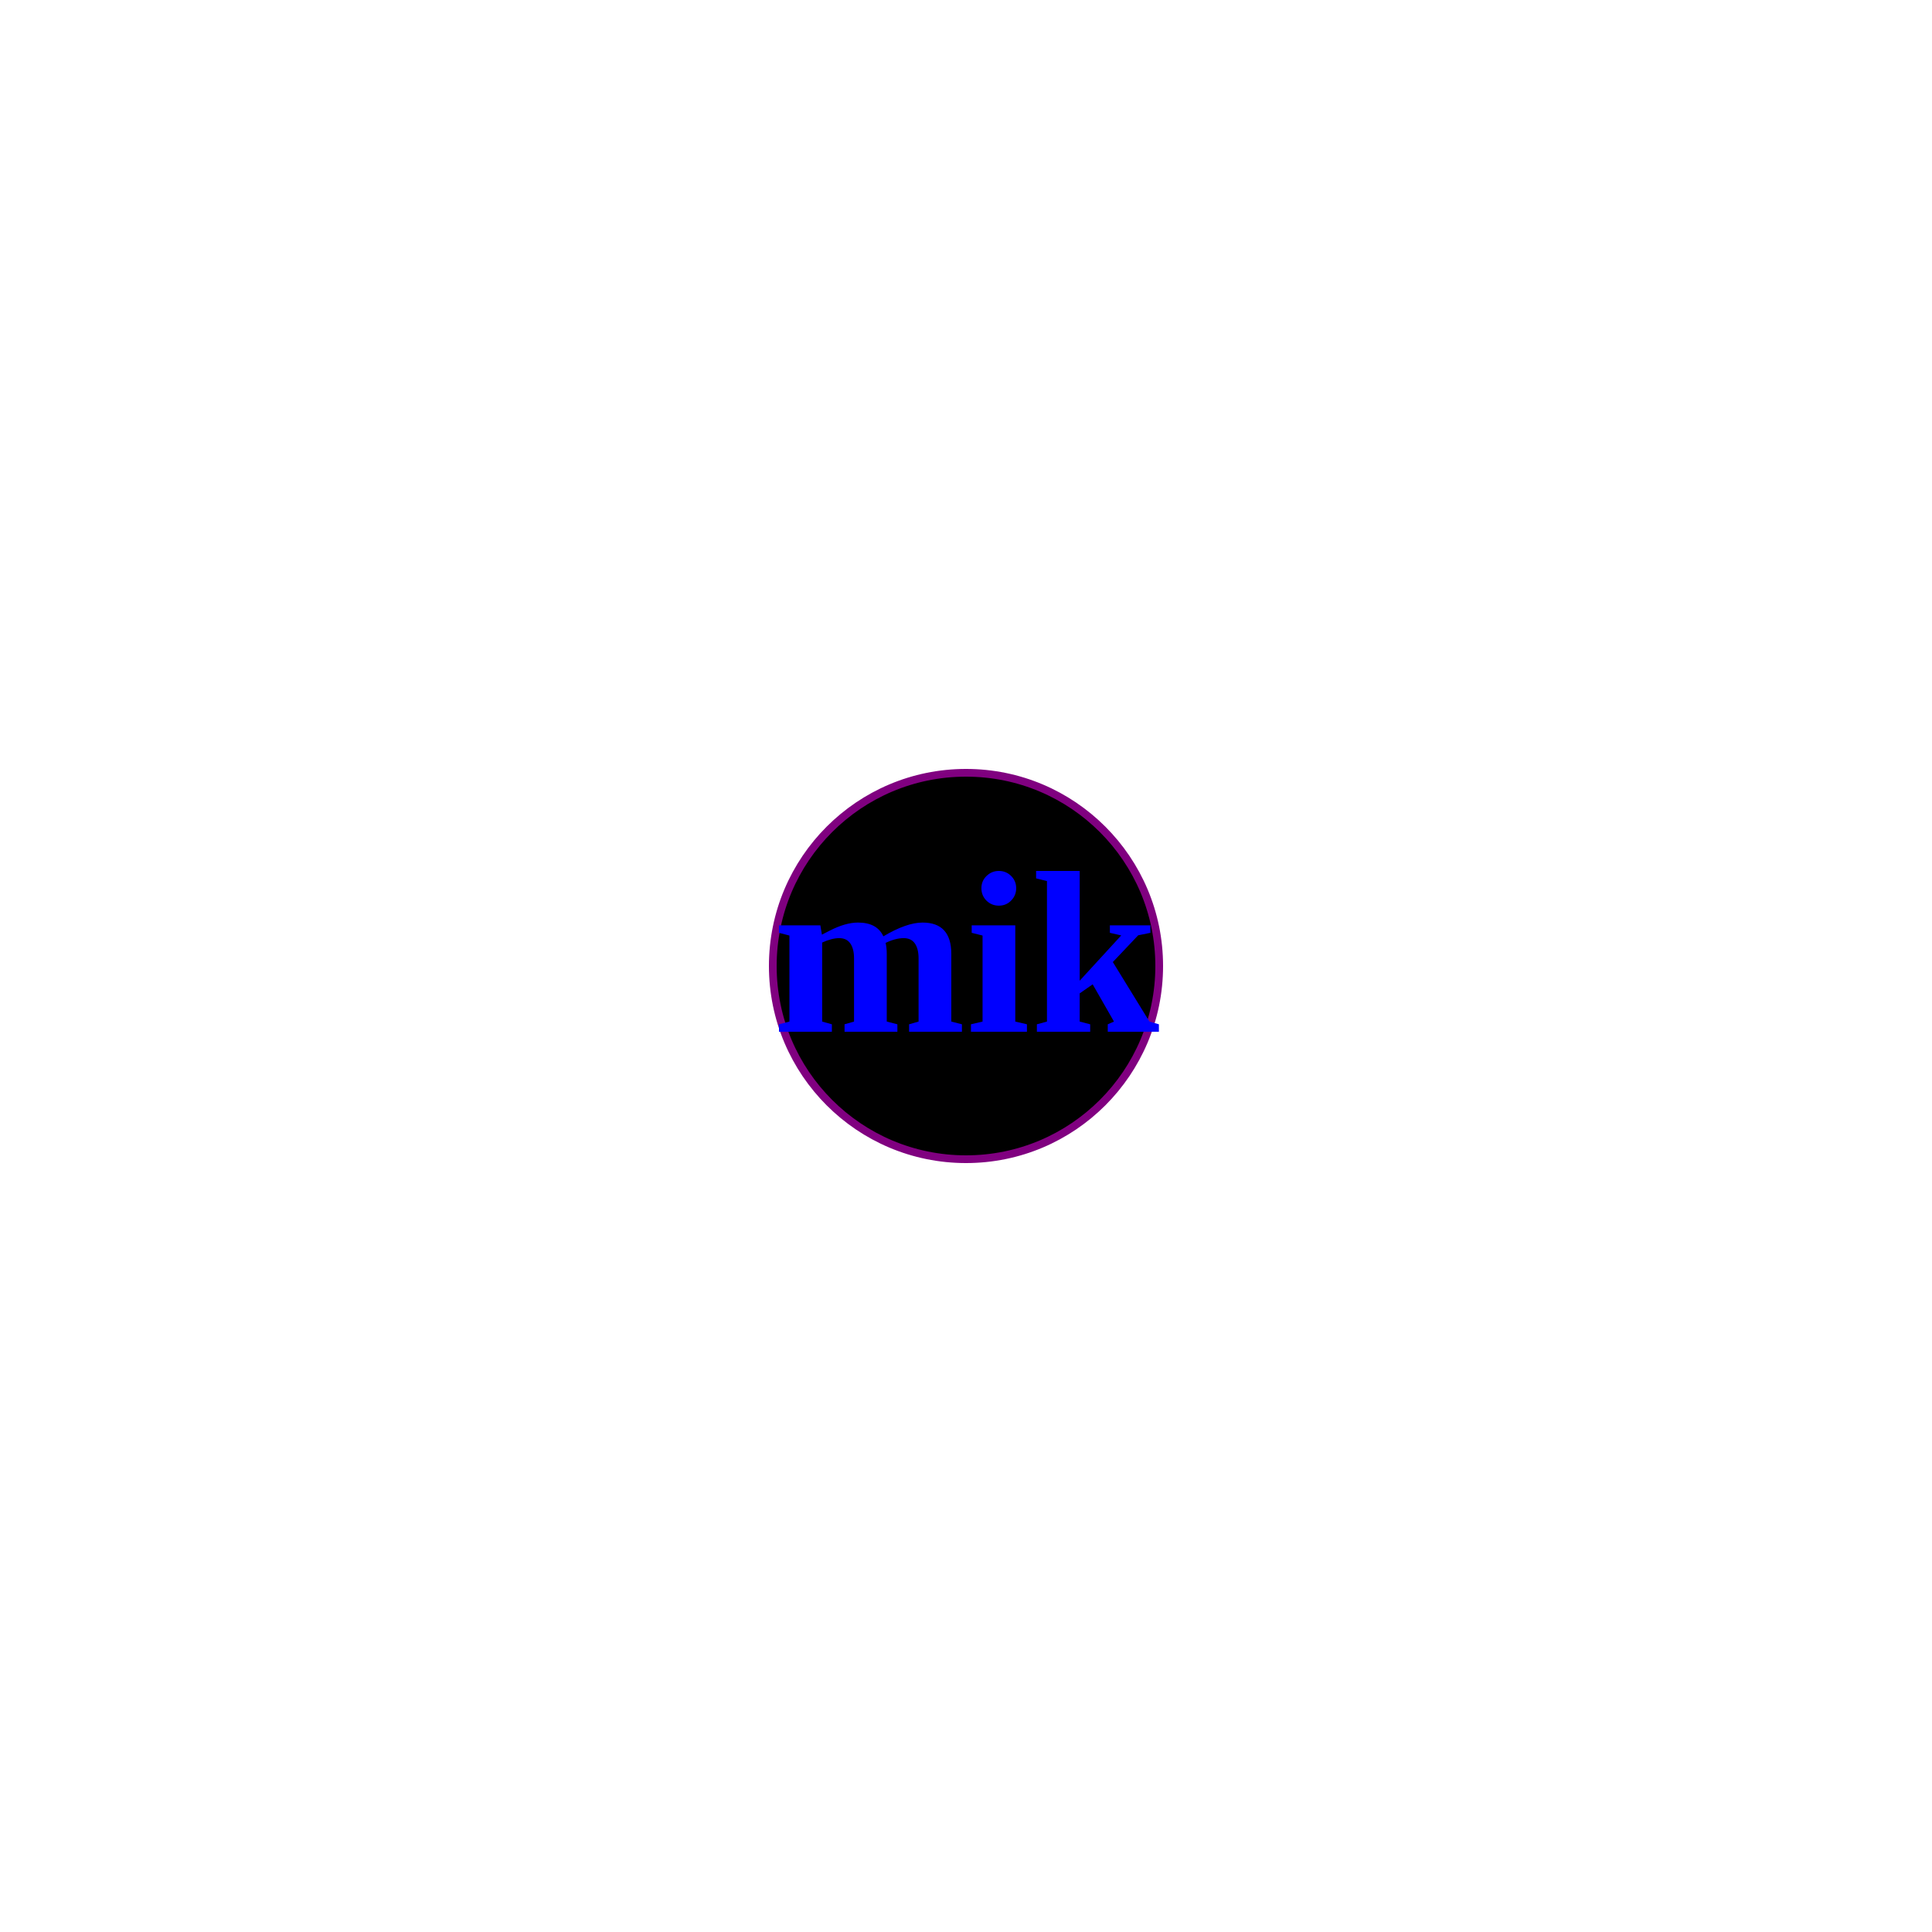
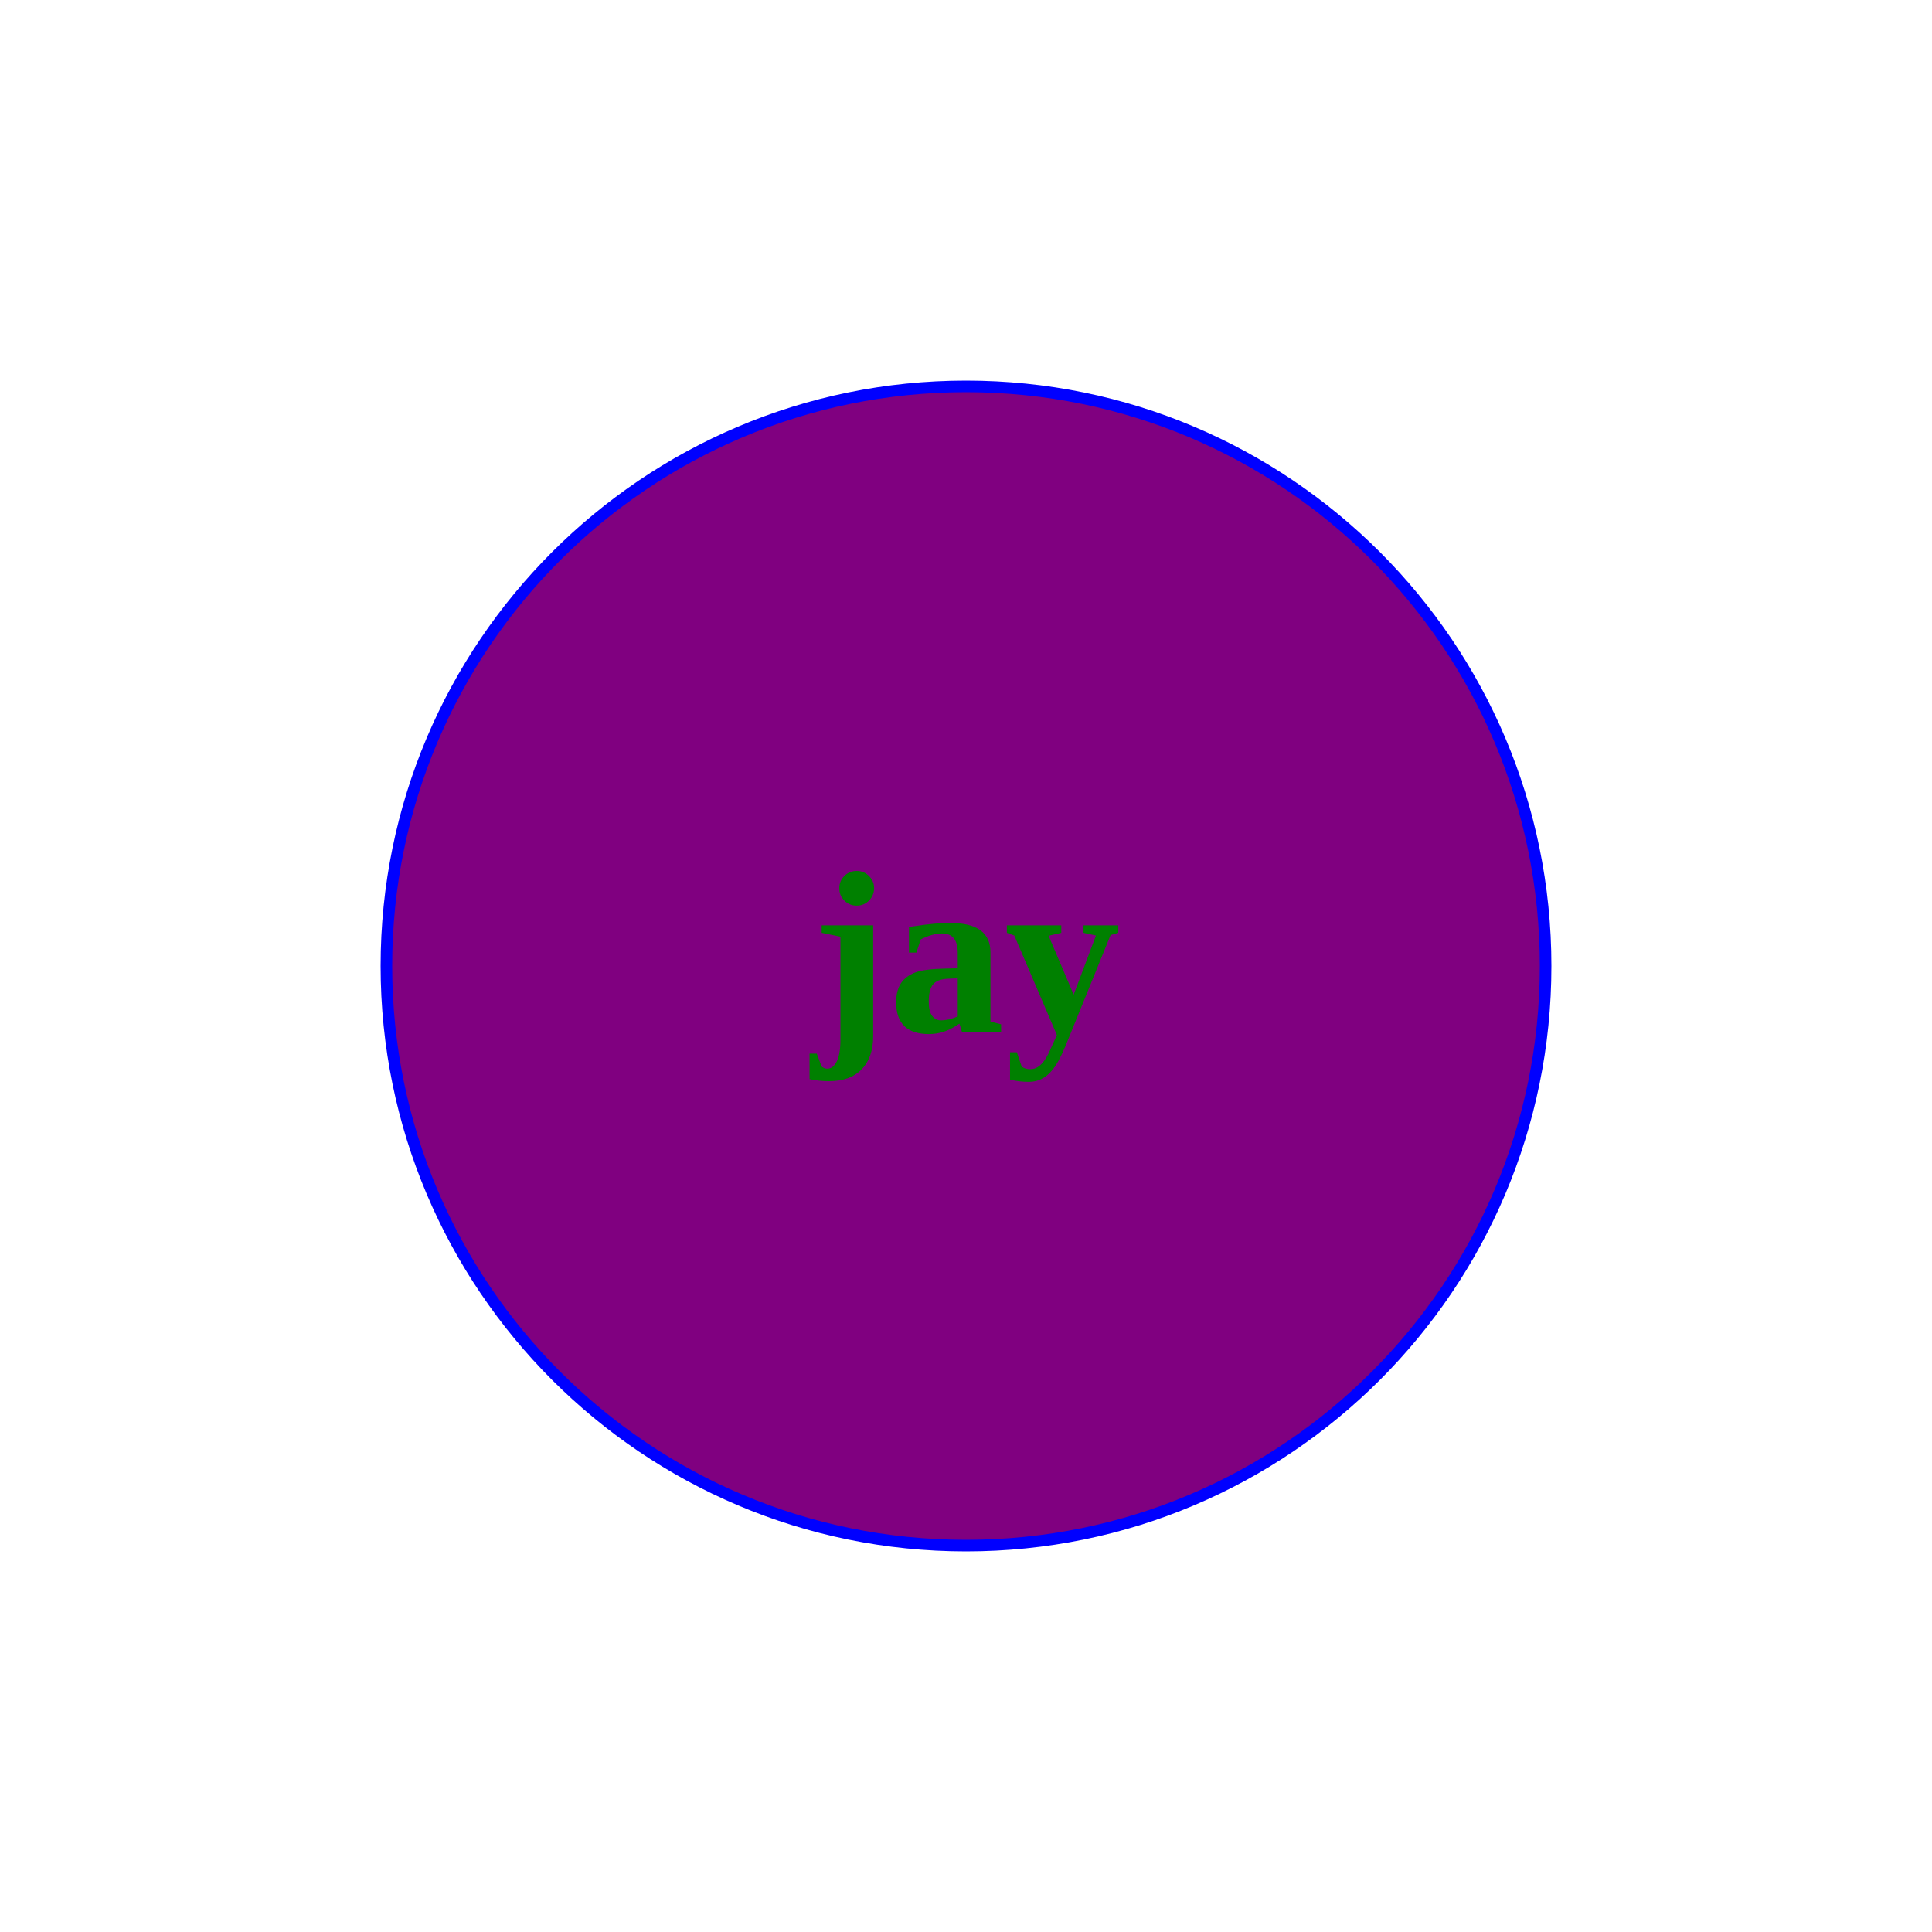
<svg xmlns="http://www.w3.org/2000/svg" version="1.1" width="500" height="500">
-   <circle r="50" cx="250" cy="250" fill="black" stroke="purple" stroke-width="2" />
-   <text x="50%" y="50%" dominant-baseline="middle" text-anchor="middle" font-size="60px" font-weight="700" fill="blue">mik</text>
+   <circle r="150" cx="250" cy="250" fill="purple" stroke="blue" stroke-width="3" />
+   <text x="50%" y="50%" dominant-baseline="middle" text-anchor="middle" font-size="60px" font-weight="700" fill="green">jay</text>
</svg>
